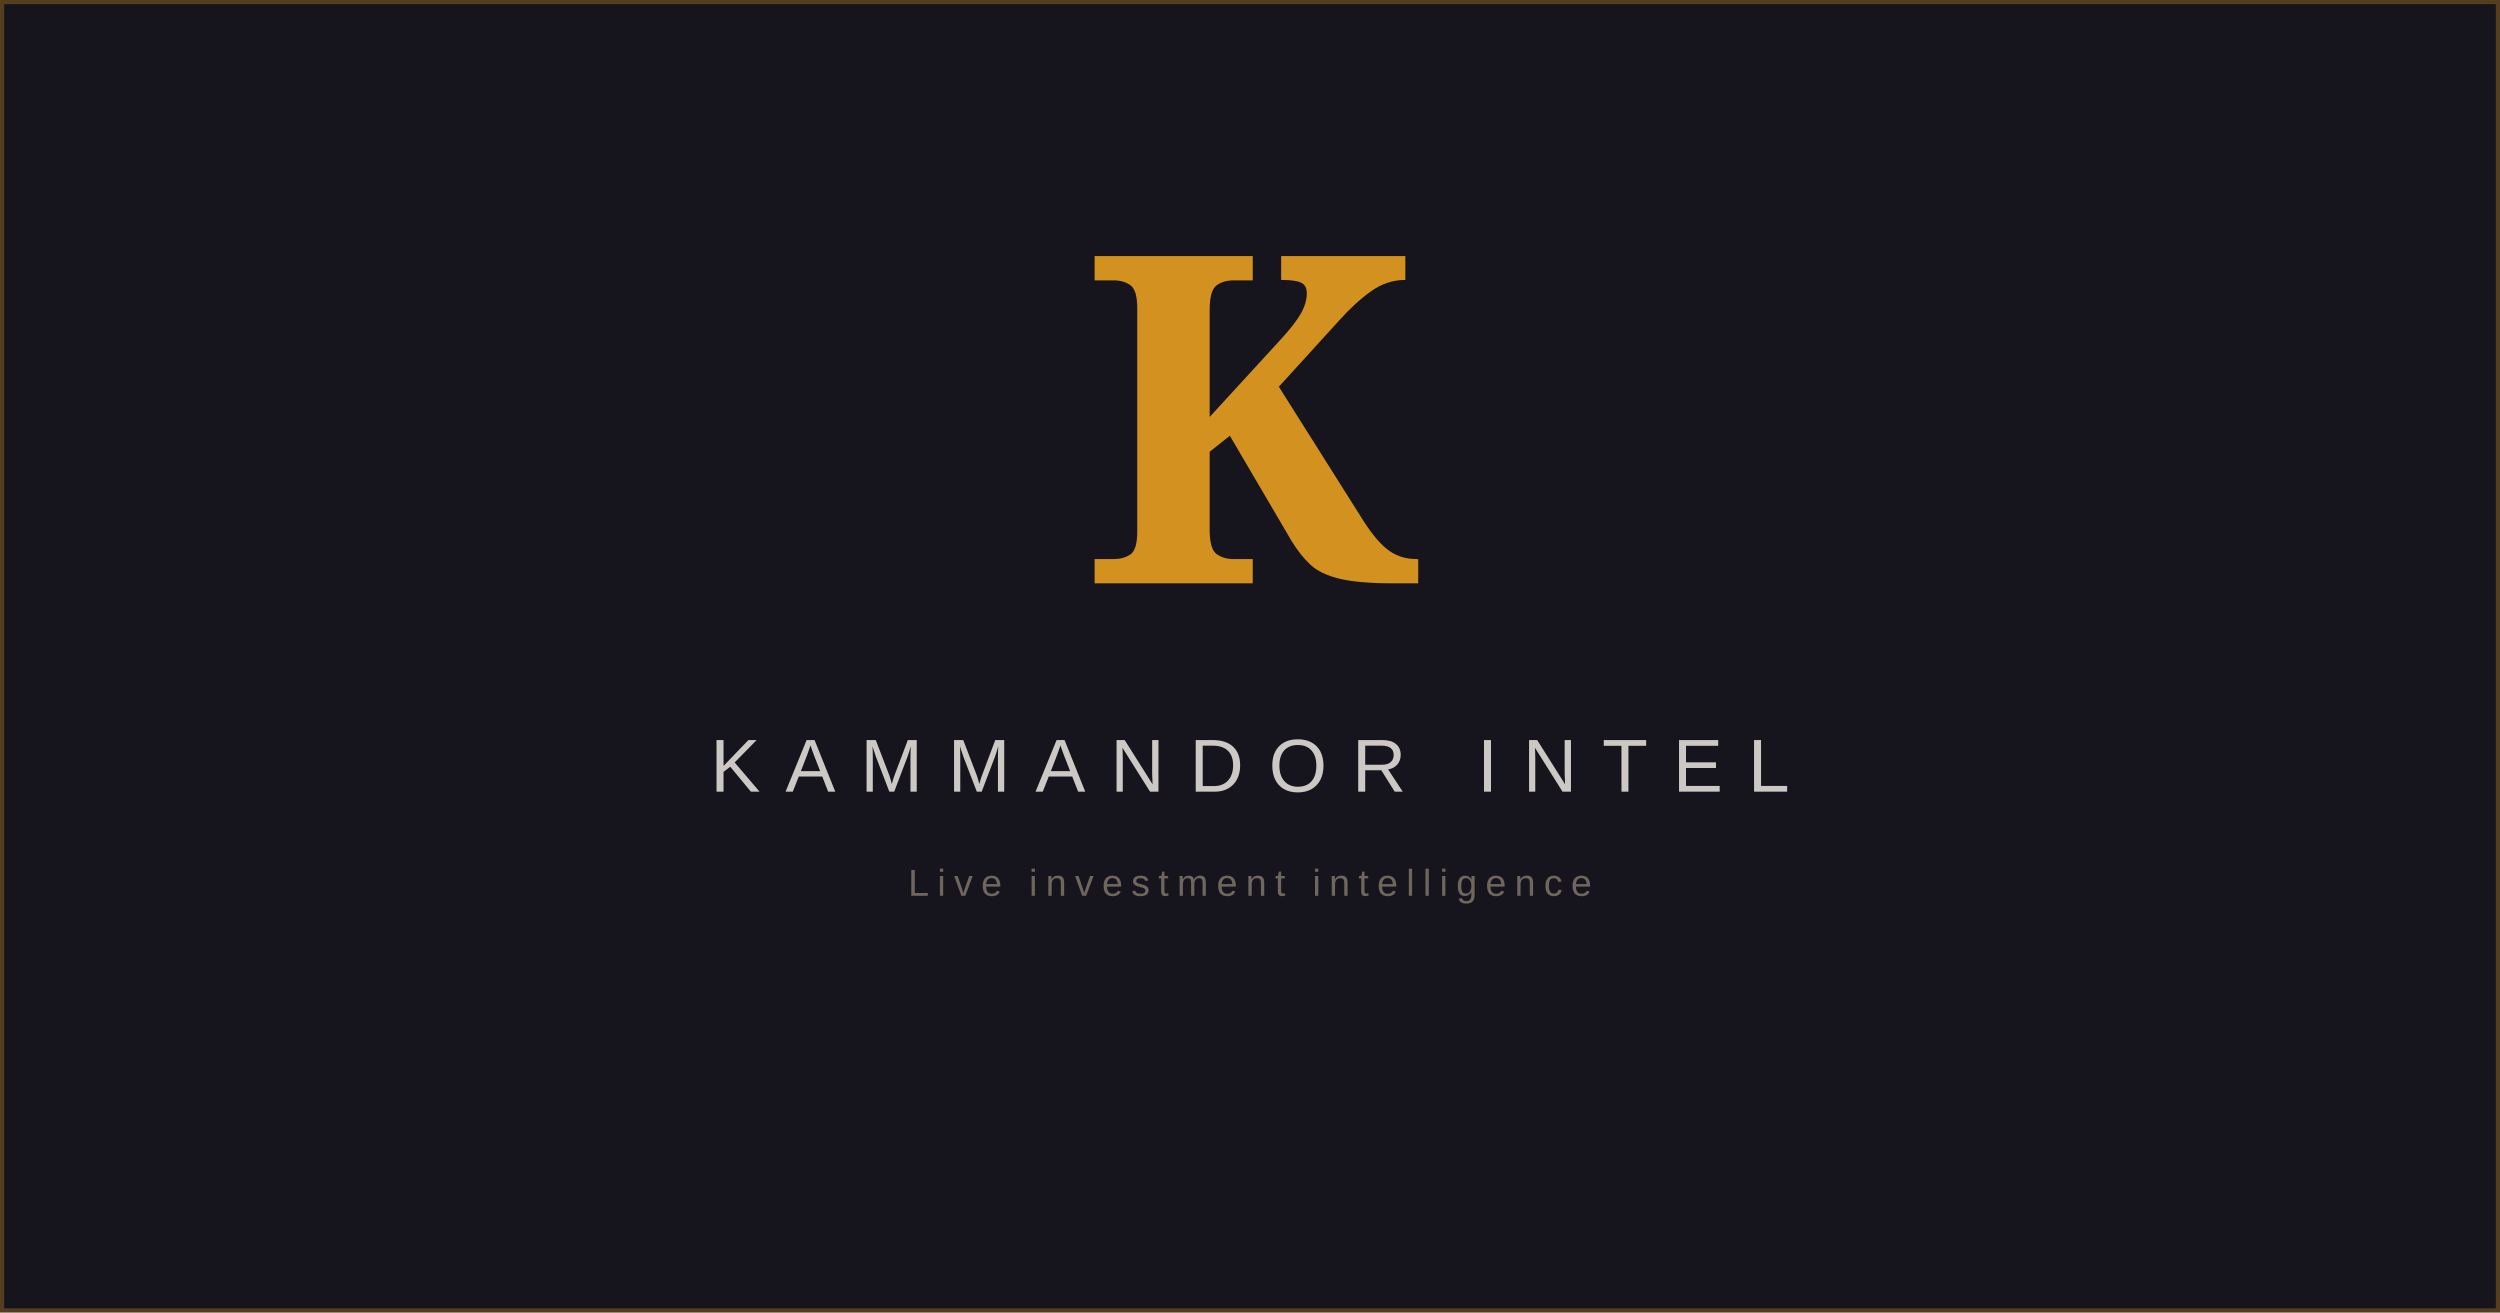
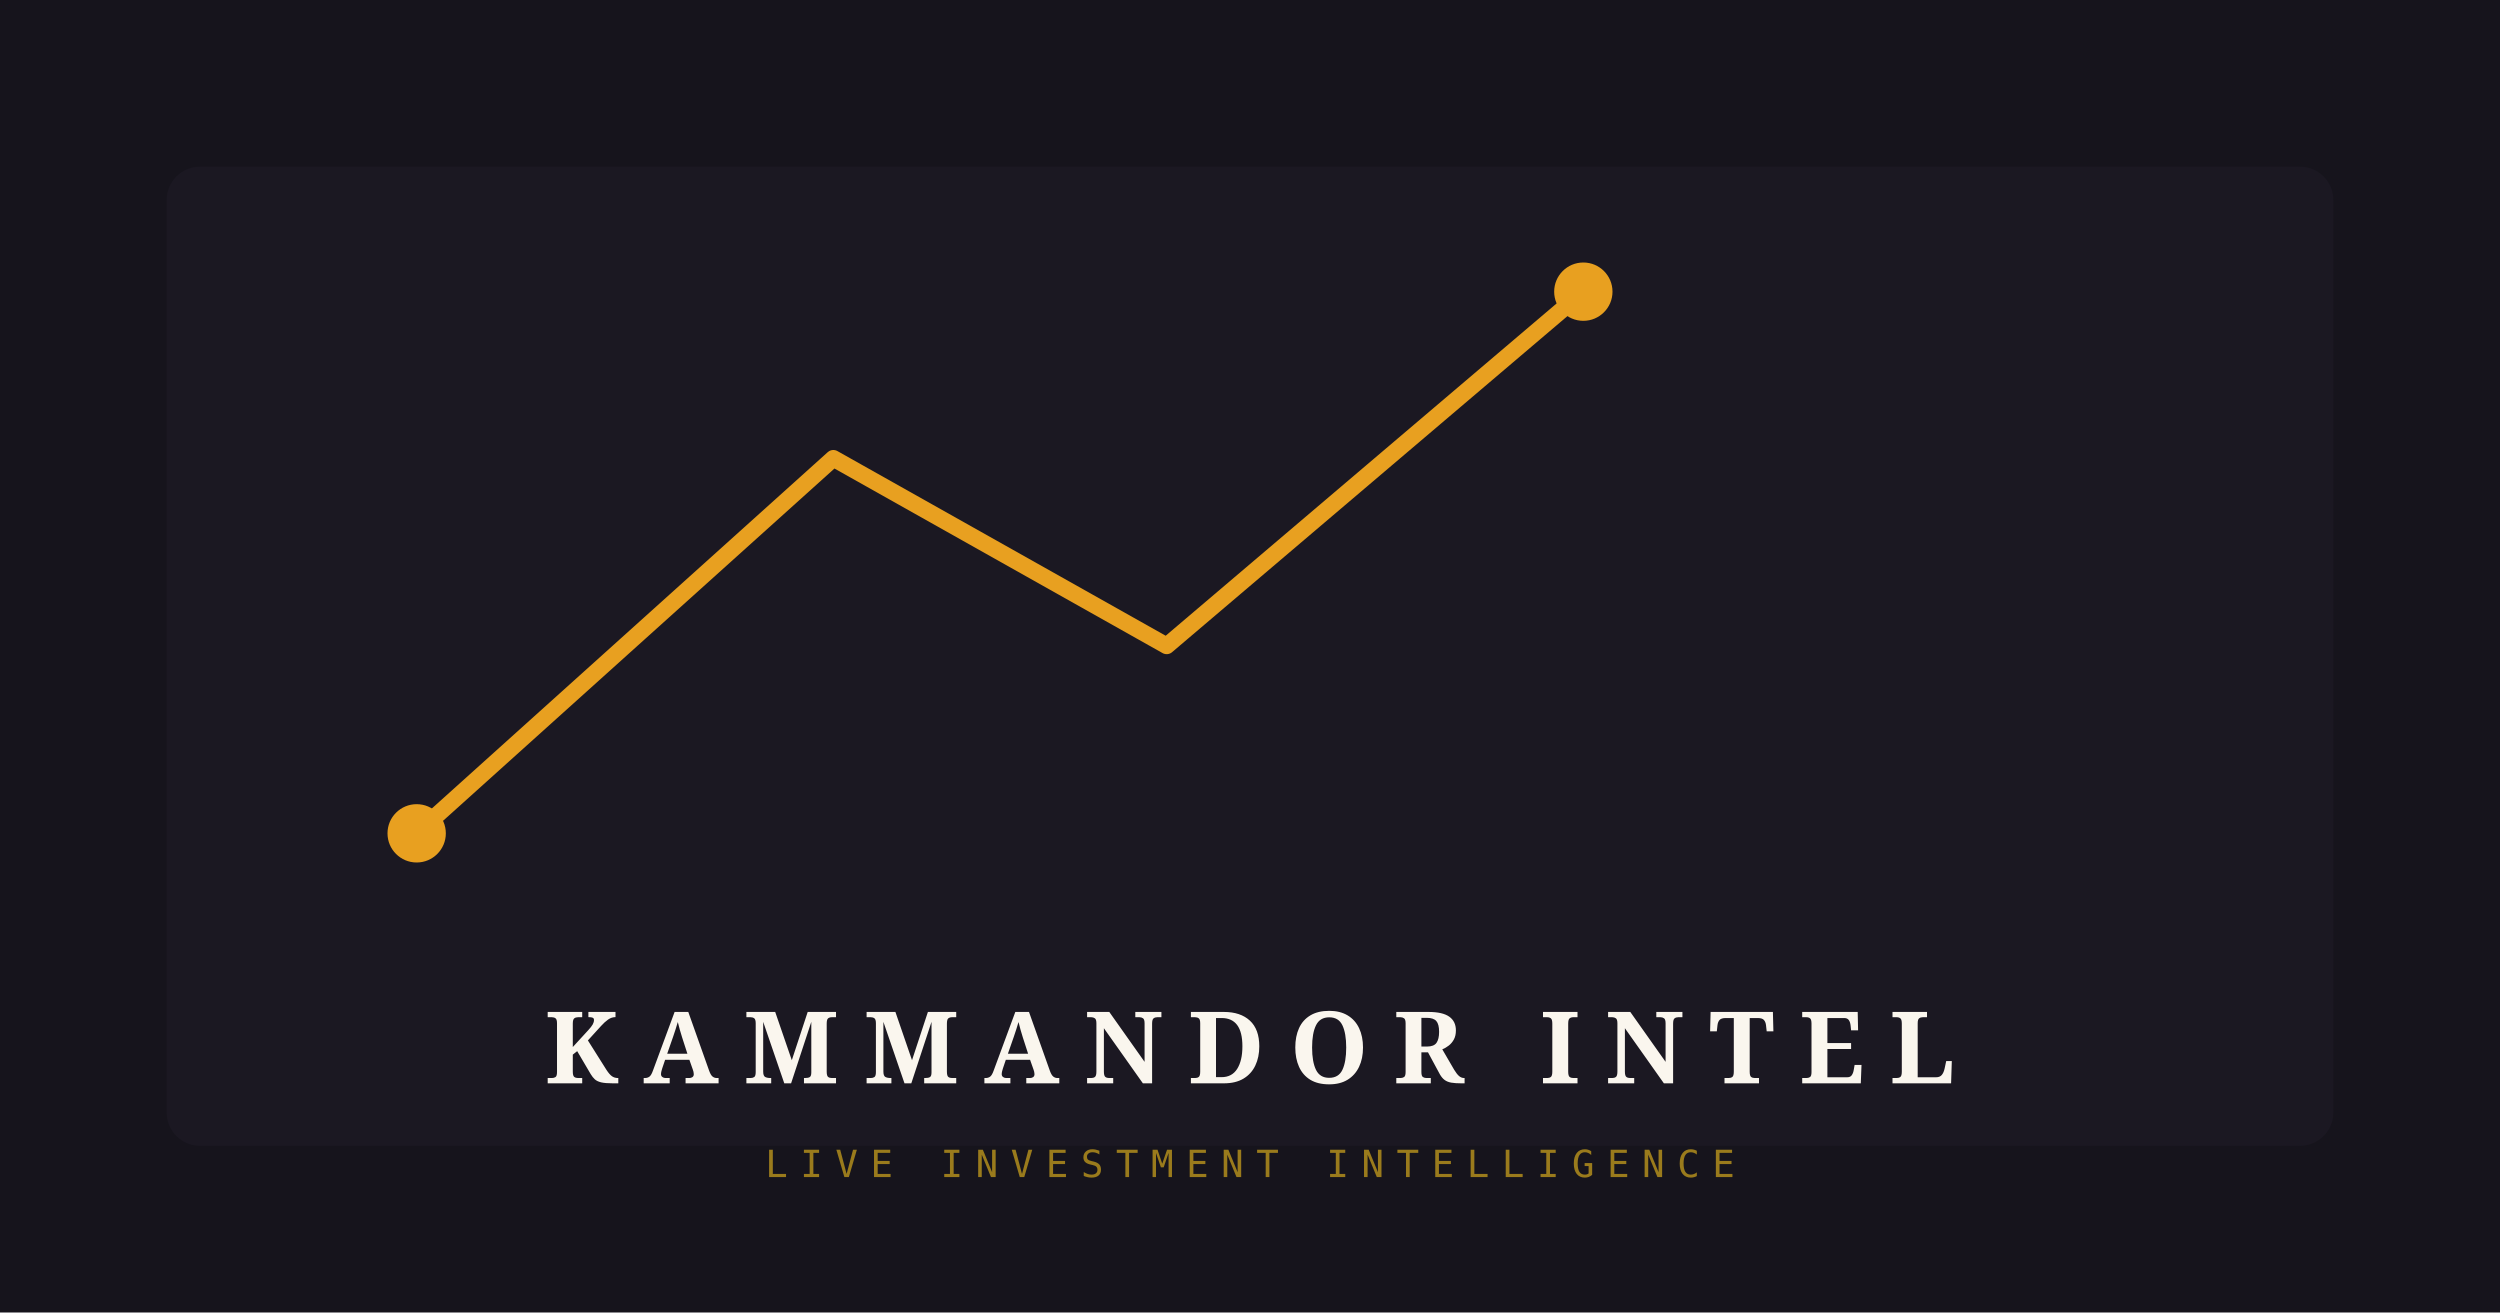
- <svg xmlns="http://www.w3.org/2000/svg" viewBox="0 0 1200 630" width="1200" height="630">
+ <svg xmlns="http://www.w3.org/2000/svg" viewBox="0 0 1200 630">
  <rect width="1200" height="630" fill="#16141C" />
-   <rect x="1" y="1" width="1198" height="628" rx="0" fill="none" stroke="#E8A020" stroke-width="2" stroke-opacity="0.3" />
-   <text x="600" y="280" font-family="Georgia, serif" font-size="220" font-weight="bold" fill="#E8A020" text-anchor="middle" opacity="0.9">K</text>
-   <text x="600" y="380" font-family="Arial, sans-serif" font-size="36" font-weight="400" fill="#FAF6EE" text-anchor="middle" letter-spacing="12" opacity="0.8">KAMMANDOR INTEL</text>
-   <text x="600" y="430" font-family="Arial, sans-serif" font-size="18" font-weight="300" fill="#6F665D" text-anchor="middle" letter-spacing="4">Live investment intelligence</text>
+   <rect x="80" y="80" width="1040" height="470" rx="16" fill="#1B1822" />
+   <path d="M200 400 L400 220 L560 310 L760 140" stroke="#E8A020" stroke-width="8" stroke-linecap="round" stroke-linejoin="round" fill="none" />
+   <circle cx="200" cy="400" r="14" fill="#E8A020" />
+   <circle cx="760" cy="140" r="14" fill="#E8A020" />
+   <text x="600" y="520" font-family="Georgia, serif" font-size="48" font-weight="bold" fill="#FAF6EE" text-anchor="middle" letter-spacing="12">KAMMANDOR INTEL</text>
+   <text x="600" y="565" font-family="monospace" font-size="18" fill="#9A7B1C" text-anchor="middle" letter-spacing="6">LIVE INVESTMENT INTELLIGENCE</text>
</svg>
